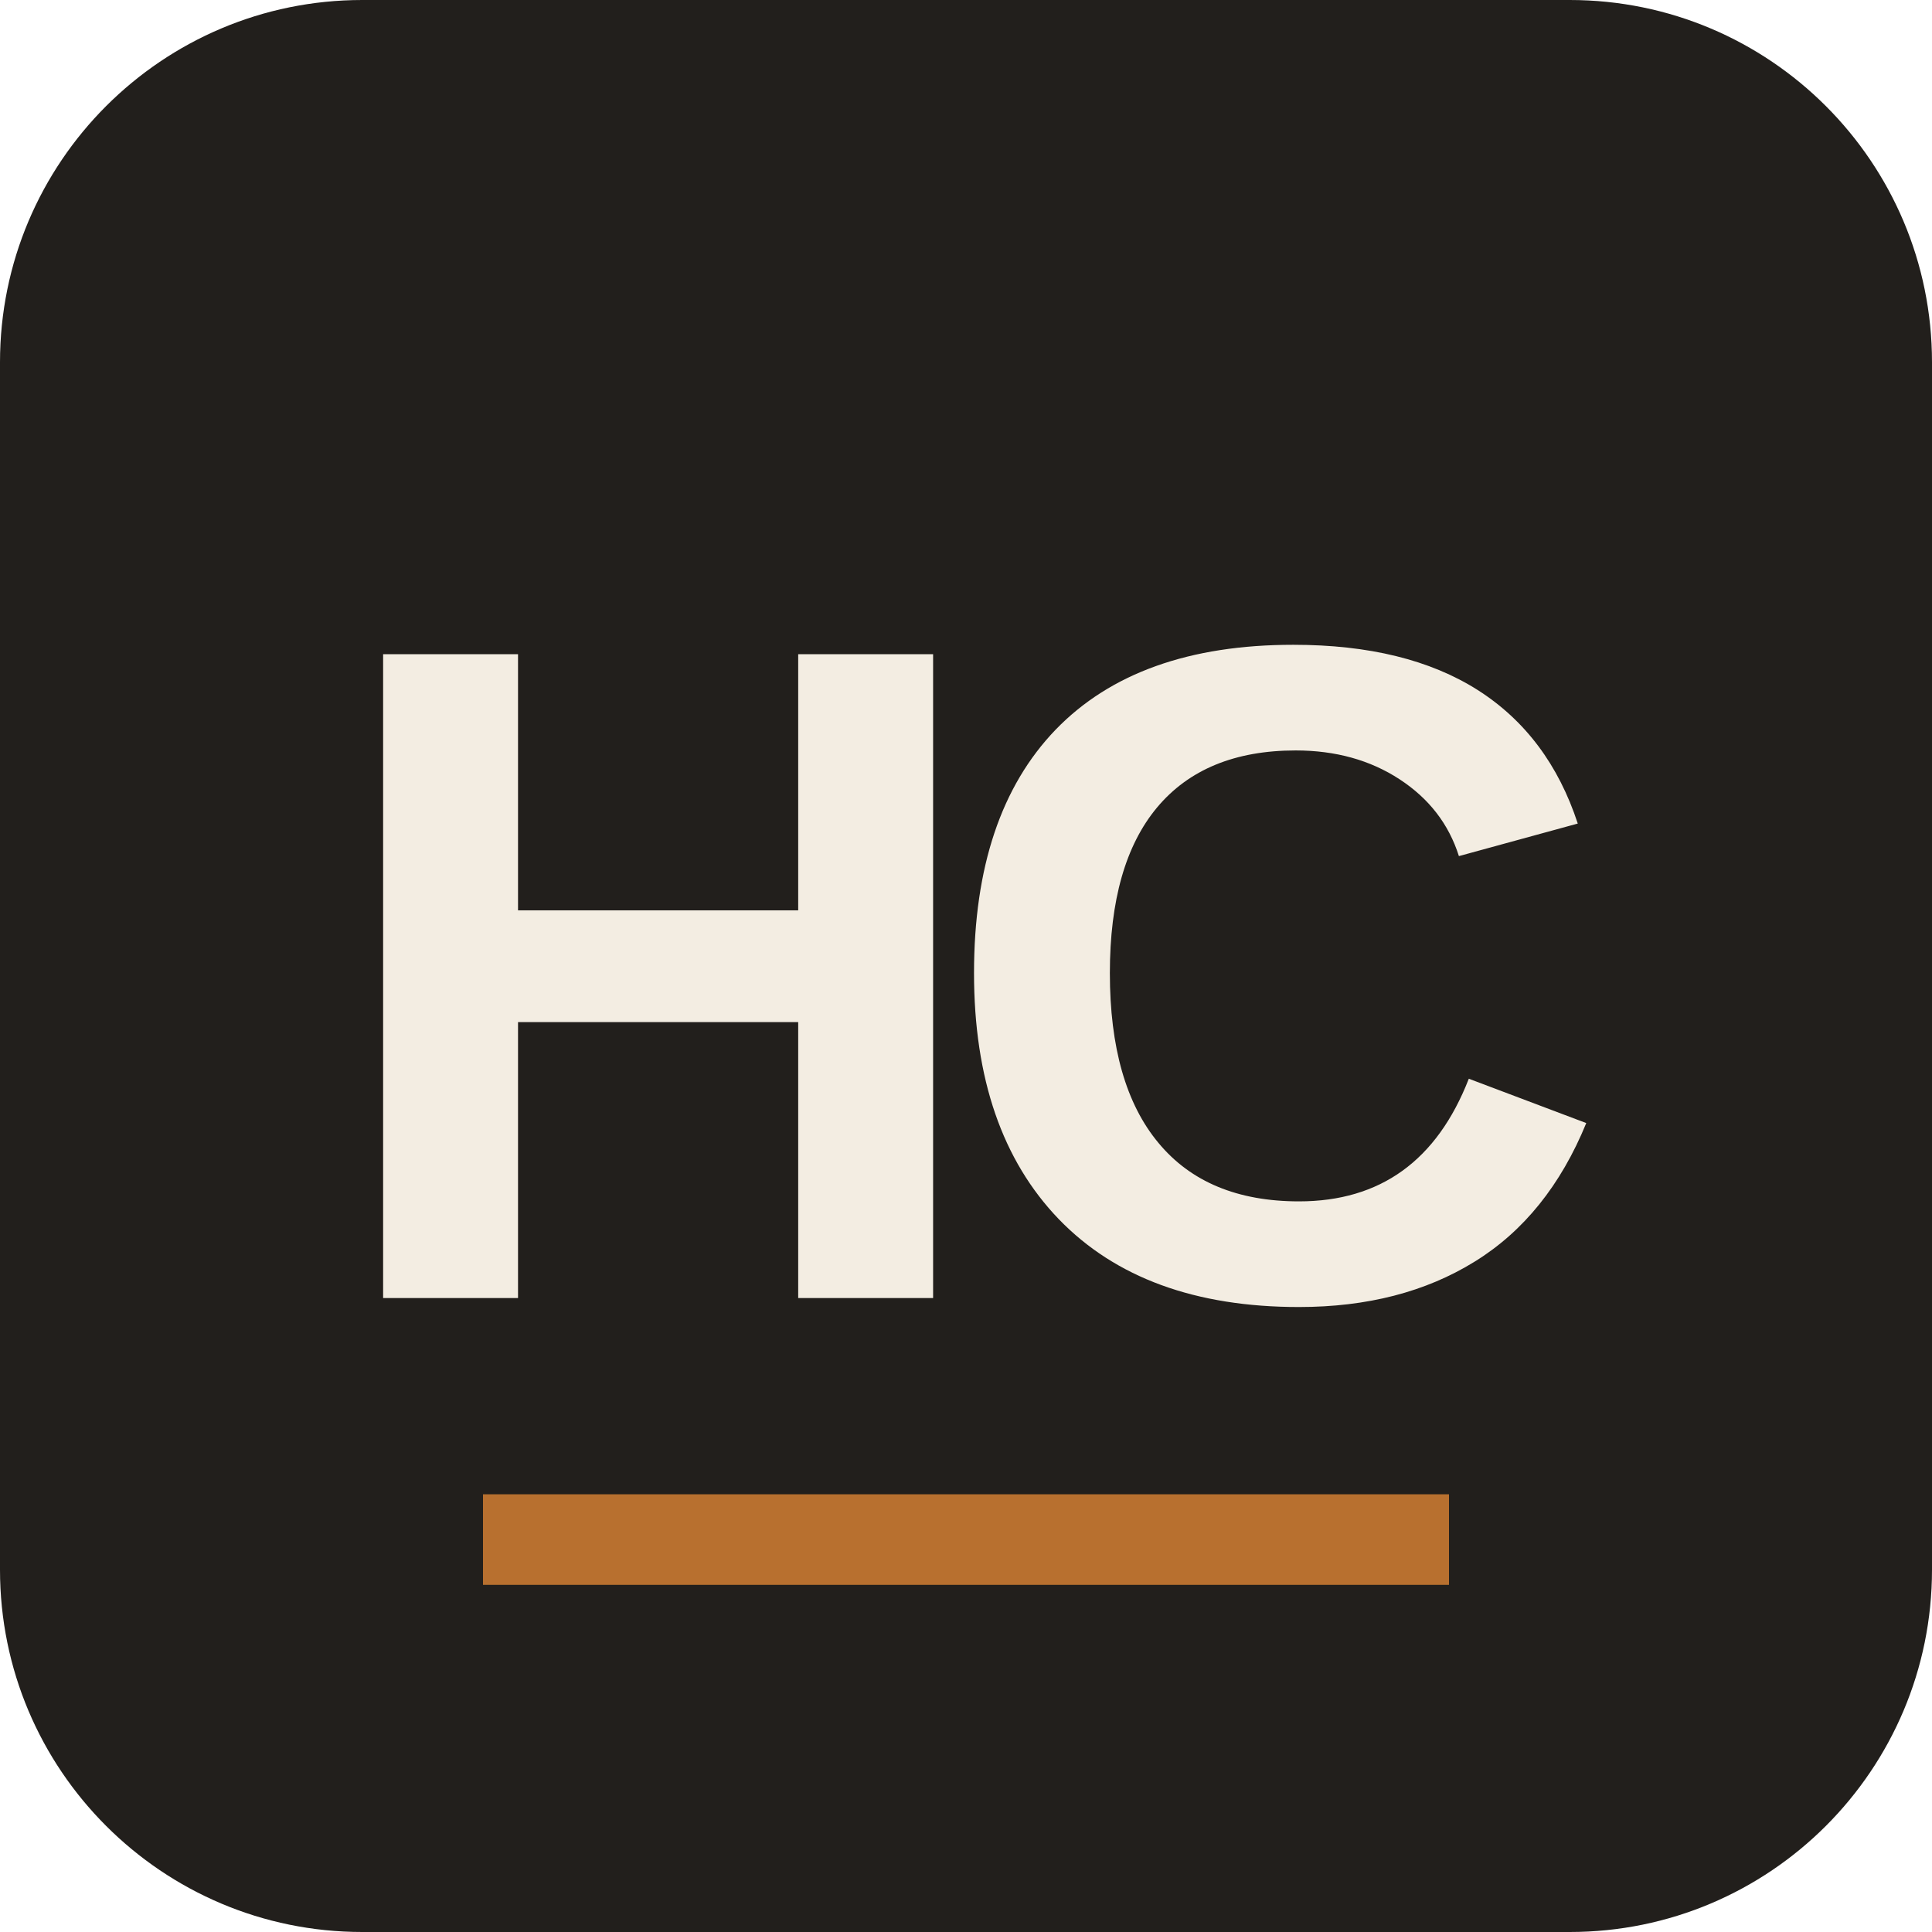
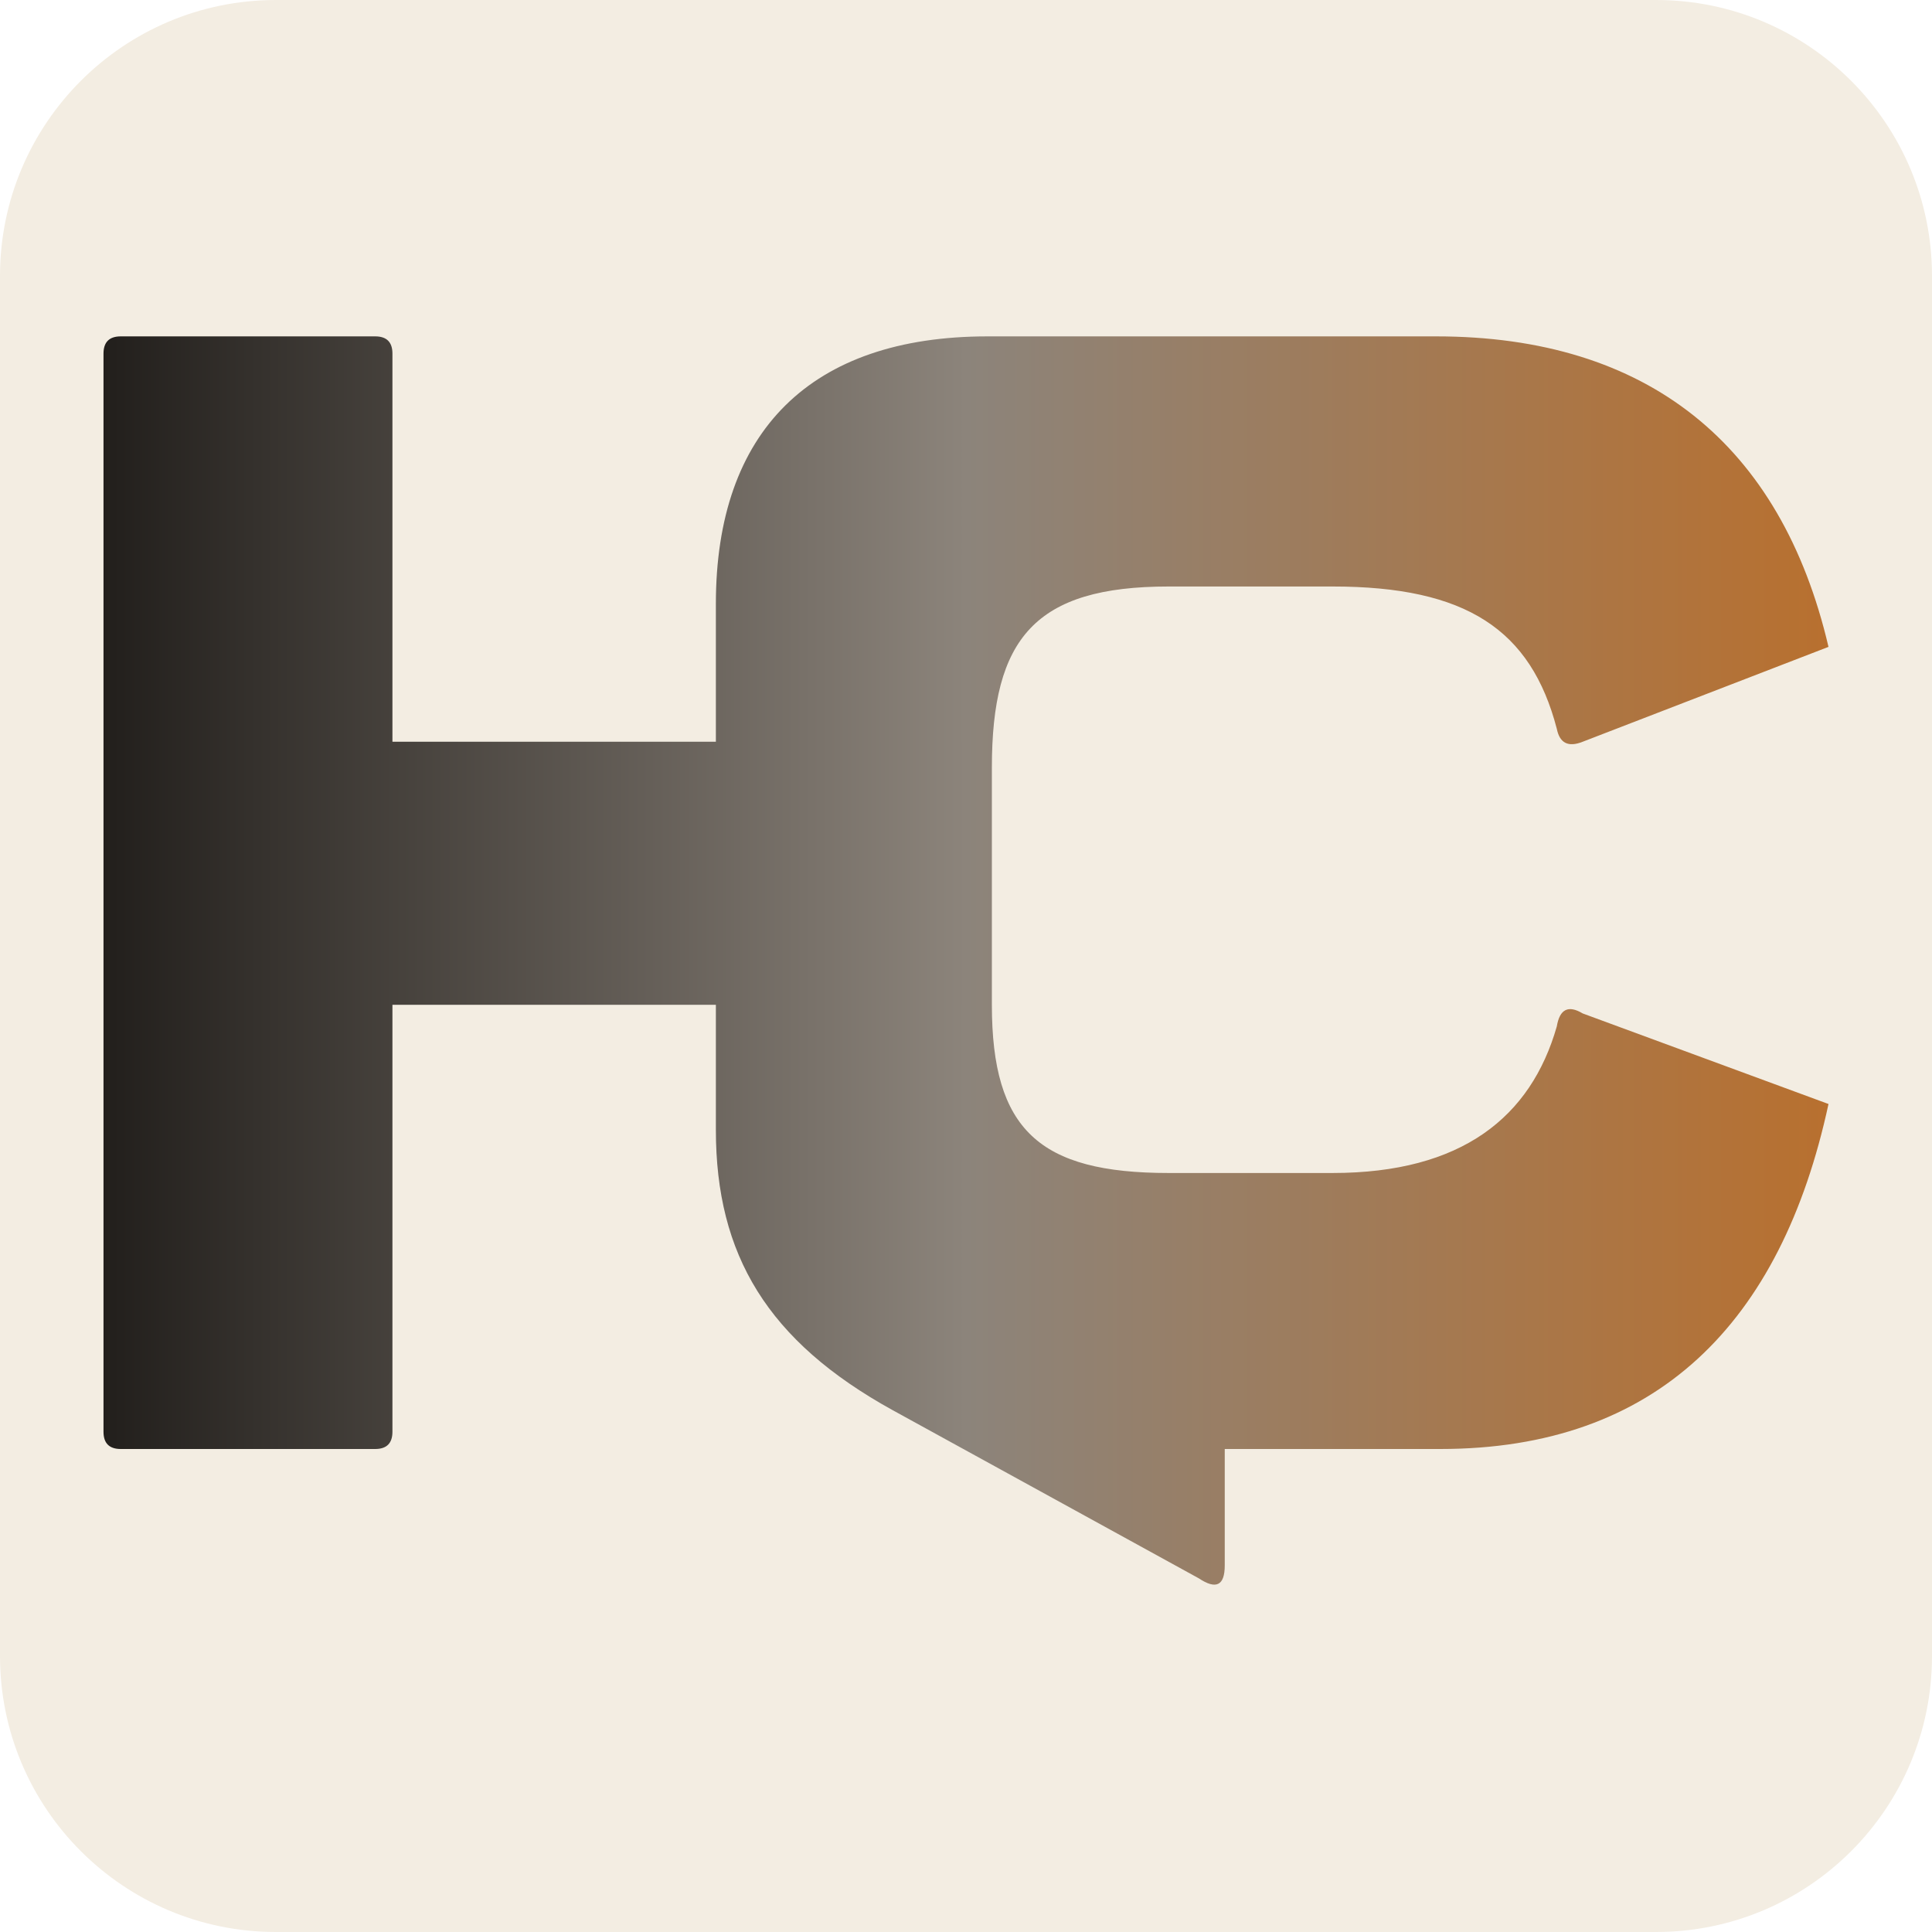
- <svg xmlns="http://www.w3.org/2000/svg" viewBox="0 0 64 64">
-   <rect width="64" height="64" rx="12" fill="#221F1C" />
-   <text x="32" y="43" text-anchor="middle" font-family="Arial,sans-serif" font-size="31" font-weight="700" letter-spacing="-2" fill="#F3EDE2">HC</text>
-   <path d="M16 51h32" stroke="#B8702F" stroke-width="3" />
+ <svg xmlns="http://www.w3.org/2000/svg" viewBox="-24 -78 448 448">
+   <rect x="-24" y="-78" width="448" height="448" rx="64" fill="#F3EDE2" />
+   <defs>
+     <linearGradient id="hc-warm" gradientUnits="userSpaceOnUse" x1="0" y1="146" x2="400" y2="146">
+       <stop offset="0" stop-color="#221F1C" />
+       <stop offset="0.5" stop-color="#8C847B" />
+       <stop offset="1" stop-color="#B8702F" />
+     </linearGradient>
+   </defs>
+   <path fill="url(#hc-warm)" d="M4 0H63Q67 0 67 4V94H142V62C142 22 164 0 205 0H309C358 0 389 25 400 72L343 94Q338 96 337 91C331 68 316 58 285 58H247C216 58 206 70 206 100V155C206 184 217 194 247 194H285C315 194 331 181 337 160Q338 154 343 157L400 178C389 229 360 258 310 258H260V285Q260 292 254 288L183 249C154 233 142 213 142 184V155H67V254Q67 258 63 258H4Q0 258 0 254V4Q0 0 4 0Z" />
</svg>
